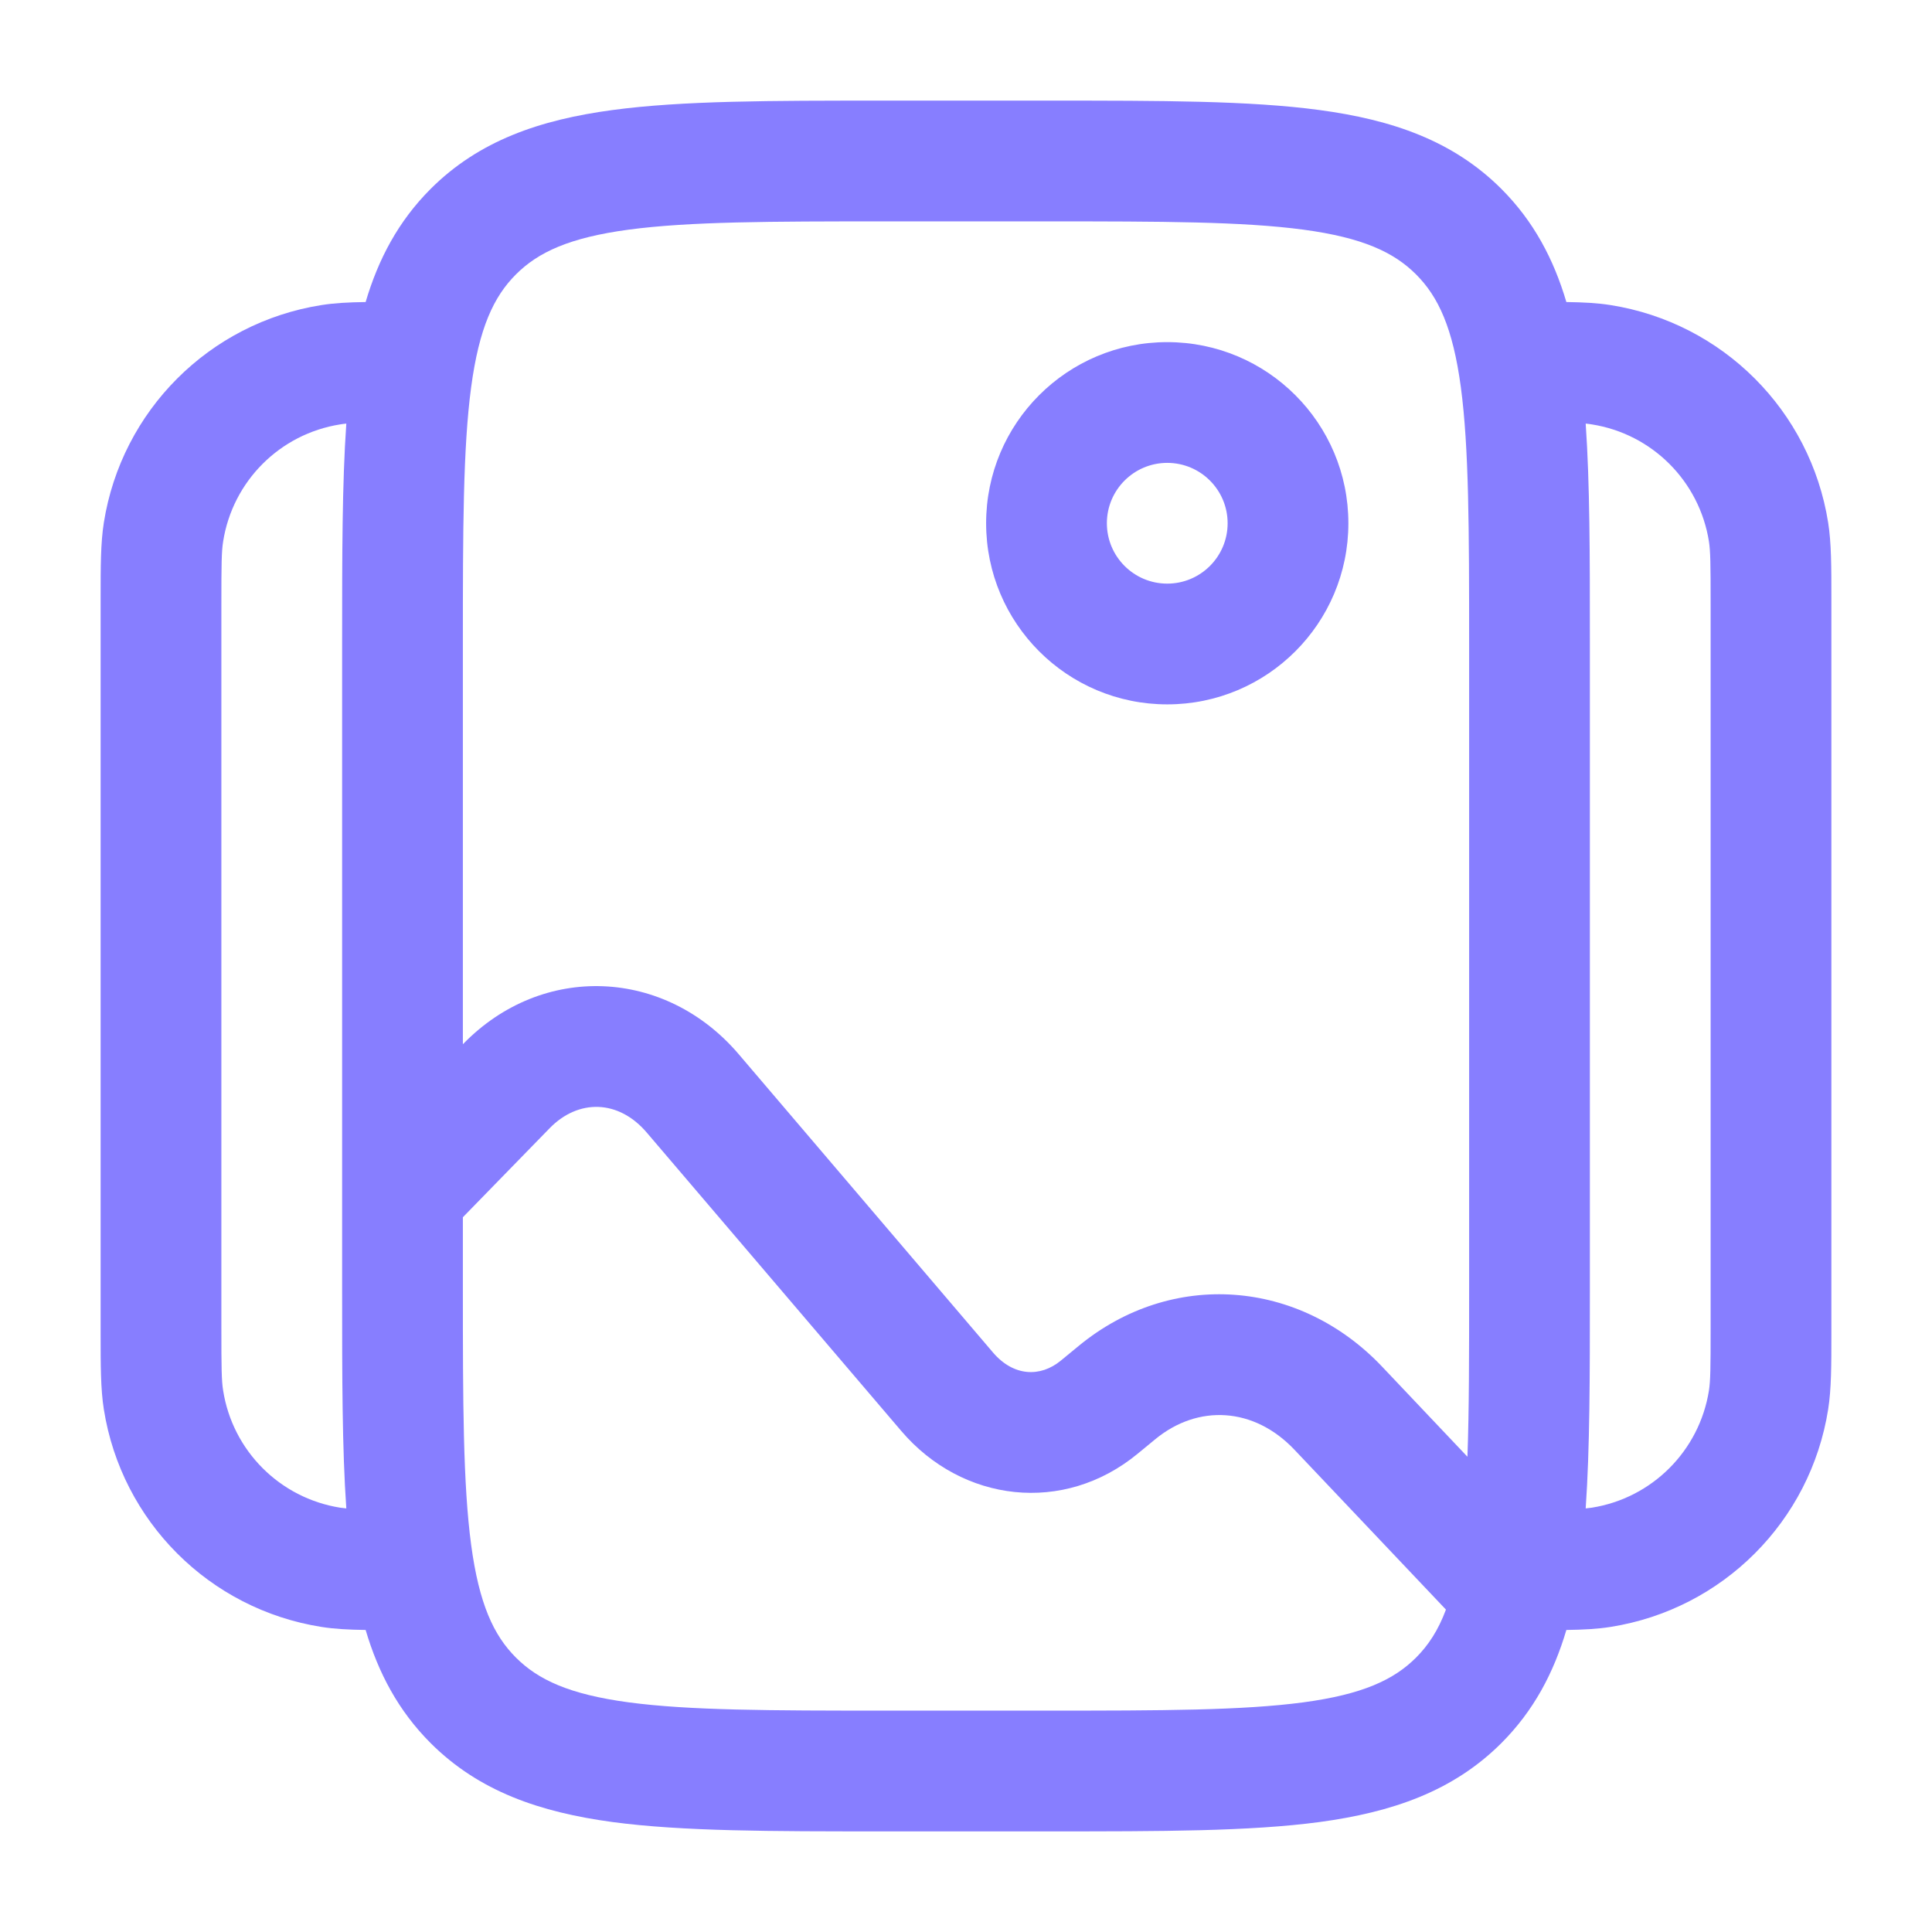
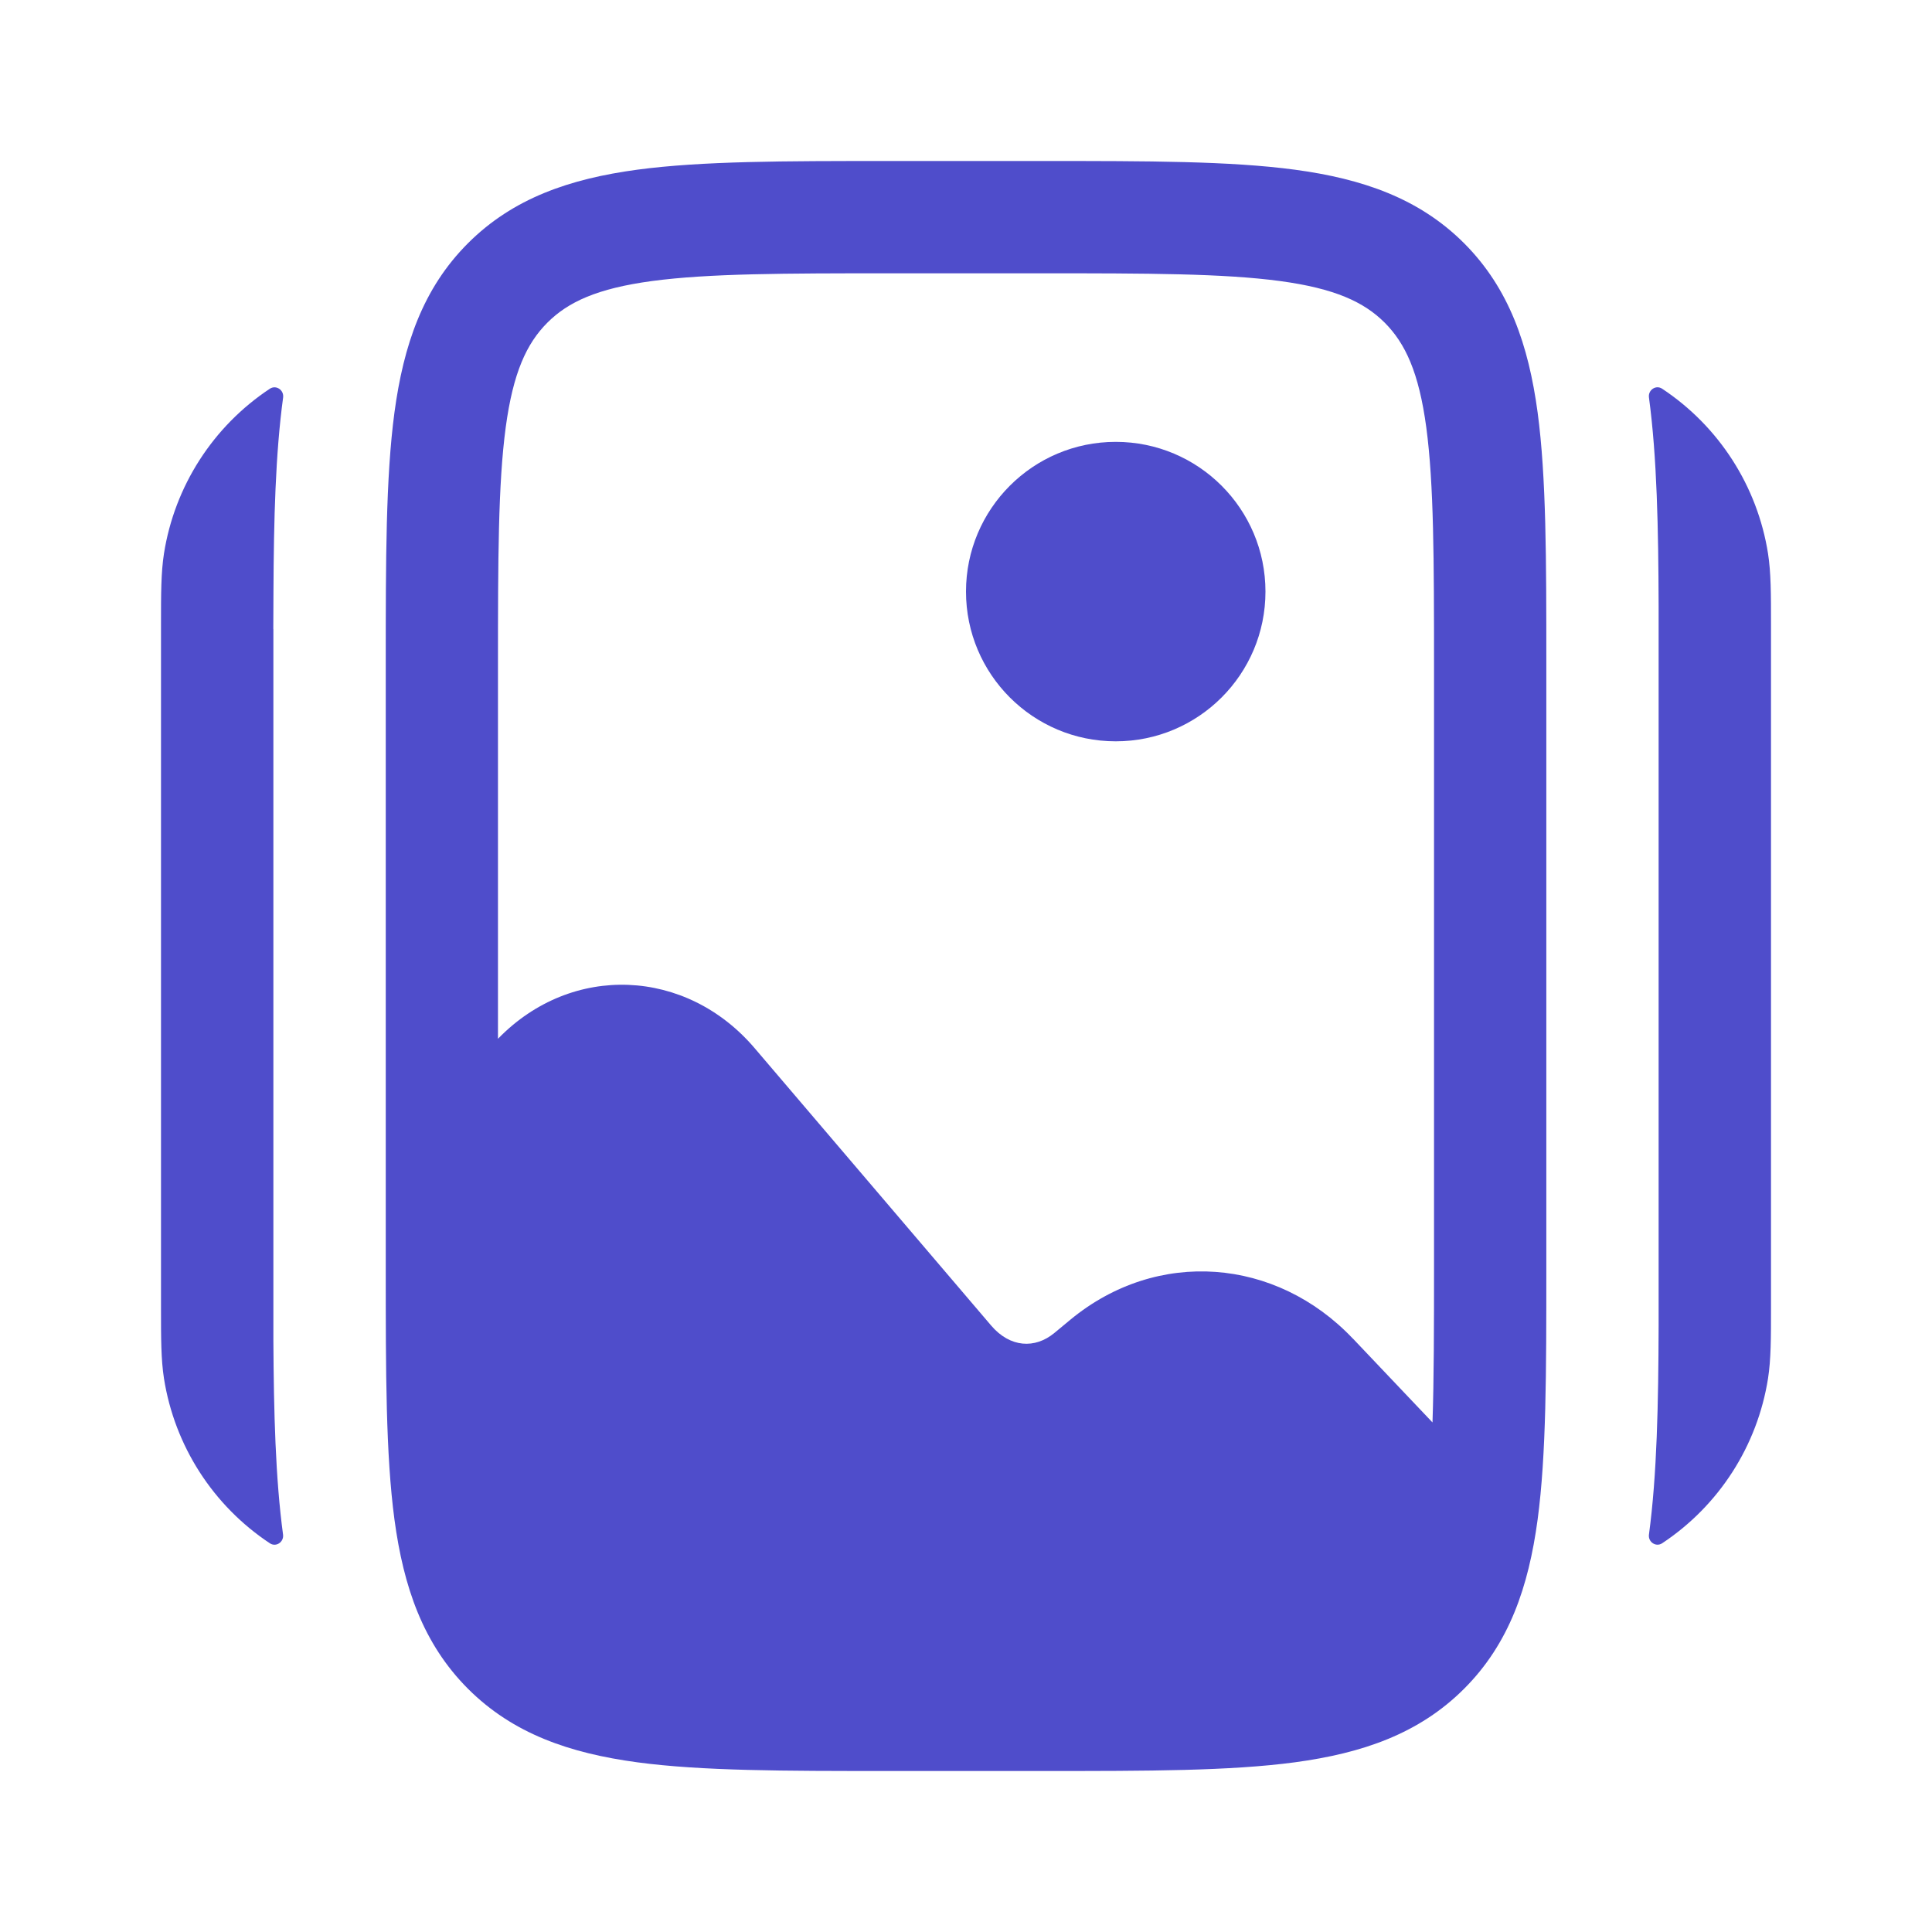
- <svg xmlns="http://www.w3.org/2000/svg" width="24" height="24" viewBox="0 0 24 24" fill="none">
-   <path fill-rule="evenodd" clip-rule="evenodd" d="M10.945 1.25H13.055C14.422 1.25 15.525 1.25 16.392 1.367C17.292 1.488 18.05 1.746 18.652 2.348C19.052 2.749 19.3 3.218 19.458 3.752C19.669 3.755 19.846 3.764 20.008 3.79C21.399 4.01 22.49 5.101 22.71 6.492C22.75 6.745 22.75 7.034 22.75 7.435C22.75 7.457 22.75 7.478 22.75 7.5V16.5C22.75 16.522 22.75 16.544 22.75 16.565C22.75 16.966 22.75 17.255 22.71 17.508C22.49 18.899 21.399 19.99 20.008 20.21C19.846 20.236 19.669 20.245 19.458 20.248C19.3 20.782 19.052 21.251 18.652 21.652C18.05 22.254 17.292 22.512 16.392 22.634C15.525 22.75 14.422 22.75 13.055 22.75H10.945C9.578 22.75 8.475 22.75 7.608 22.634C6.708 22.512 5.95 22.254 5.348 21.652C4.948 21.251 4.7 20.782 4.542 20.248C4.331 20.245 4.154 20.236 3.992 20.21C2.601 19.99 1.51 18.899 1.29 17.508C1.25 17.255 1.25 16.966 1.25 16.565C1.25 16.544 1.25 16.522 1.25 16.5V7.5C1.25 7.478 1.25 7.457 1.25 7.435C1.25 7.034 1.25 6.745 1.29 6.492C1.51 5.101 2.601 4.01 3.992 3.79C4.154 3.764 4.331 3.755 4.542 3.752C4.7 3.218 4.948 2.749 5.348 2.348C5.95 1.746 6.708 1.488 7.608 1.367C8.475 1.25 9.578 1.25 10.945 1.25ZM4.302 5.262C4.274 5.265 4.249 5.268 4.226 5.272C3.477 5.39 2.89 5.977 2.772 6.726C2.752 6.848 2.75 7.007 2.75 7.5V16.5C2.75 16.993 2.752 17.152 2.772 17.274C2.89 18.023 3.477 18.61 4.226 18.729C4.249 18.732 4.274 18.735 4.302 18.738C4.25 17.989 4.25 17.099 4.25 16.055L4.25 14.817C4.25 14.816 4.25 14.816 4.25 14.815L4.25 7.945C4.25 6.901 4.25 6.011 4.302 5.262ZM5.75 15.121V16C5.75 17.435 5.752 18.436 5.853 19.192C5.952 19.926 6.132 20.314 6.409 20.591C6.686 20.868 7.074 21.048 7.808 21.147C8.563 21.248 9.565 21.25 11 21.25H13C14.435 21.25 15.437 21.248 16.192 21.147C16.926 21.048 17.314 20.868 17.591 20.591C17.743 20.439 17.866 20.253 17.962 19.995L16.08 18.009C15.577 17.478 14.882 17.442 14.352 17.878L14.132 18.059C13.216 18.814 11.955 18.666 11.195 17.775L8.034 14.069C7.684 13.658 7.185 13.649 6.828 14.015L5.75 15.121ZM18.229 18.096L17.169 16.977C16.141 15.892 14.555 15.767 13.398 16.721L13.178 16.902C12.923 17.112 12.59 17.099 12.336 16.802L9.176 13.095C8.264 12.026 6.739 11.957 5.754 12.968L5.75 12.972V8C5.75 6.565 5.752 5.563 5.853 4.808C5.952 4.074 6.132 3.686 6.409 3.409C6.686 3.132 7.074 2.952 7.808 2.853C8.563 2.752 9.565 2.75 11 2.75H13C14.435 2.75 15.437 2.752 16.192 2.853C16.926 2.952 17.314 3.132 17.591 3.409C17.868 3.686 18.048 4.074 18.147 4.808C18.248 5.563 18.25 6.565 18.25 8V16C18.25 16.833 18.25 17.519 18.229 18.096ZM19.698 18.738C19.726 18.735 19.751 18.732 19.774 18.729C20.523 18.61 21.11 18.023 21.229 17.274C21.248 17.152 21.25 16.993 21.25 16.5V7.5C21.25 7.007 21.248 6.848 21.229 6.726C21.11 5.977 20.523 5.39 19.774 5.272C19.751 5.268 19.726 5.265 19.698 5.262C19.75 6.011 19.75 6.901 19.75 7.945V16.055C19.75 17.099 19.75 17.989 19.698 18.738ZM14.5 5.75C14.086 5.75 13.75 6.086 13.75 6.5C13.75 6.914 14.086 7.25 14.5 7.25C14.914 7.25 15.25 6.914 15.25 6.5C15.25 6.086 14.914 5.75 14.5 5.75ZM12.25 6.5C12.25 5.257 13.257 4.25 14.5 4.25C15.743 4.25 16.75 5.257 16.75 6.5C16.75 7.743 15.743 8.75 14.5 8.75C13.257 8.75 12.25 7.743 12.25 6.5Z" fill="#877EFF" />
+ <svg xmlns="http://www.w3.org/2000/svg" width="1.3em" height="1.3em" viewBox="0 0 24 24">
+   <path fill="#4f4dcb" d="M15.72 7.349a1.86 1.86 0 1 1-3.72 0a1.86 1.86 0 0 1 3.72 0m6.28.405c0-.374 0-.642-.037-.878a3.02 3.02 0 0 0-1.315-2.047c-.078-.052-.177.016-.164.109c.1.744.117 1.627.12 2.59v8.943c-.003.964-.02 1.847-.12 2.591c-.013.093.086.16.164.109a3.02 3.02 0 0 0 1.315-2.047c.037-.236.037-.504.037-.878zm-18.605.06l.002-.465c.004-.894.025-1.714.12-2.411c.012-.093-.087-.16-.165-.109a3.02 3.02 0 0 0-1.315 2.047C2 7.112 2 7.38 2 7.754v8.492c0 .374 0 .642.037.878a3.02 3.02 0 0 0 1.315 2.047c.078.052.177-.016.164-.109c-.094-.697-.115-1.517-.12-2.41V7.813" />
+   <path fill="#4f4dcb" fill-rule="evenodd" d="M16.085 2.108C15.28 2 14.253 2 12.981 2H11.02c-1.272 0-2.298 0-3.104.108c-.838.113-1.543.354-2.103.914s-.8 1.265-.913 2.102c-.108.806-.108 1.832-.108 3.104v7.544c0 1.272 0 2.298.108 3.104c.113.837.354 1.542.913 2.102c.56.56 1.265.801 2.103.914C8.72 22 9.747 22 11.019 22h1.962c1.272 0 2.298 0 3.104-.108c.838-.113 1.543-.354 2.103-.914s.8-1.265.913-2.102c.108-.806.108-1.832.108-3.104V8.228c0-1.272 0-2.298-.108-3.104c-.113-.837-.354-1.542-.913-2.102c-.56-.56-1.265-.801-2.103-.914m.723 14.522l.987 1.04c.018-.536.019-1.175.019-1.95V8.28c0-1.336-.002-2.267-.096-2.97c-.092-.683-.26-1.044-.517-1.302c-.258-.257-.619-.425-1.302-.517c-.702-.094-1.633-.096-2.969-.096h-1.86c-1.335 0-2.267.002-2.97.096c-.682.092-1.043.26-1.3.517c-.258.258-.426.62-.518 1.302c-.094.703-.096 1.634-.096 2.97v4.624l.003-.003c.917-.941 2.336-.876 3.184.118l2.94 3.448c.236.276.545.289.783.093l.204-.169c1.076-.886 2.552-.77 3.508.24" clip-rule="evenodd" />
</svg>
